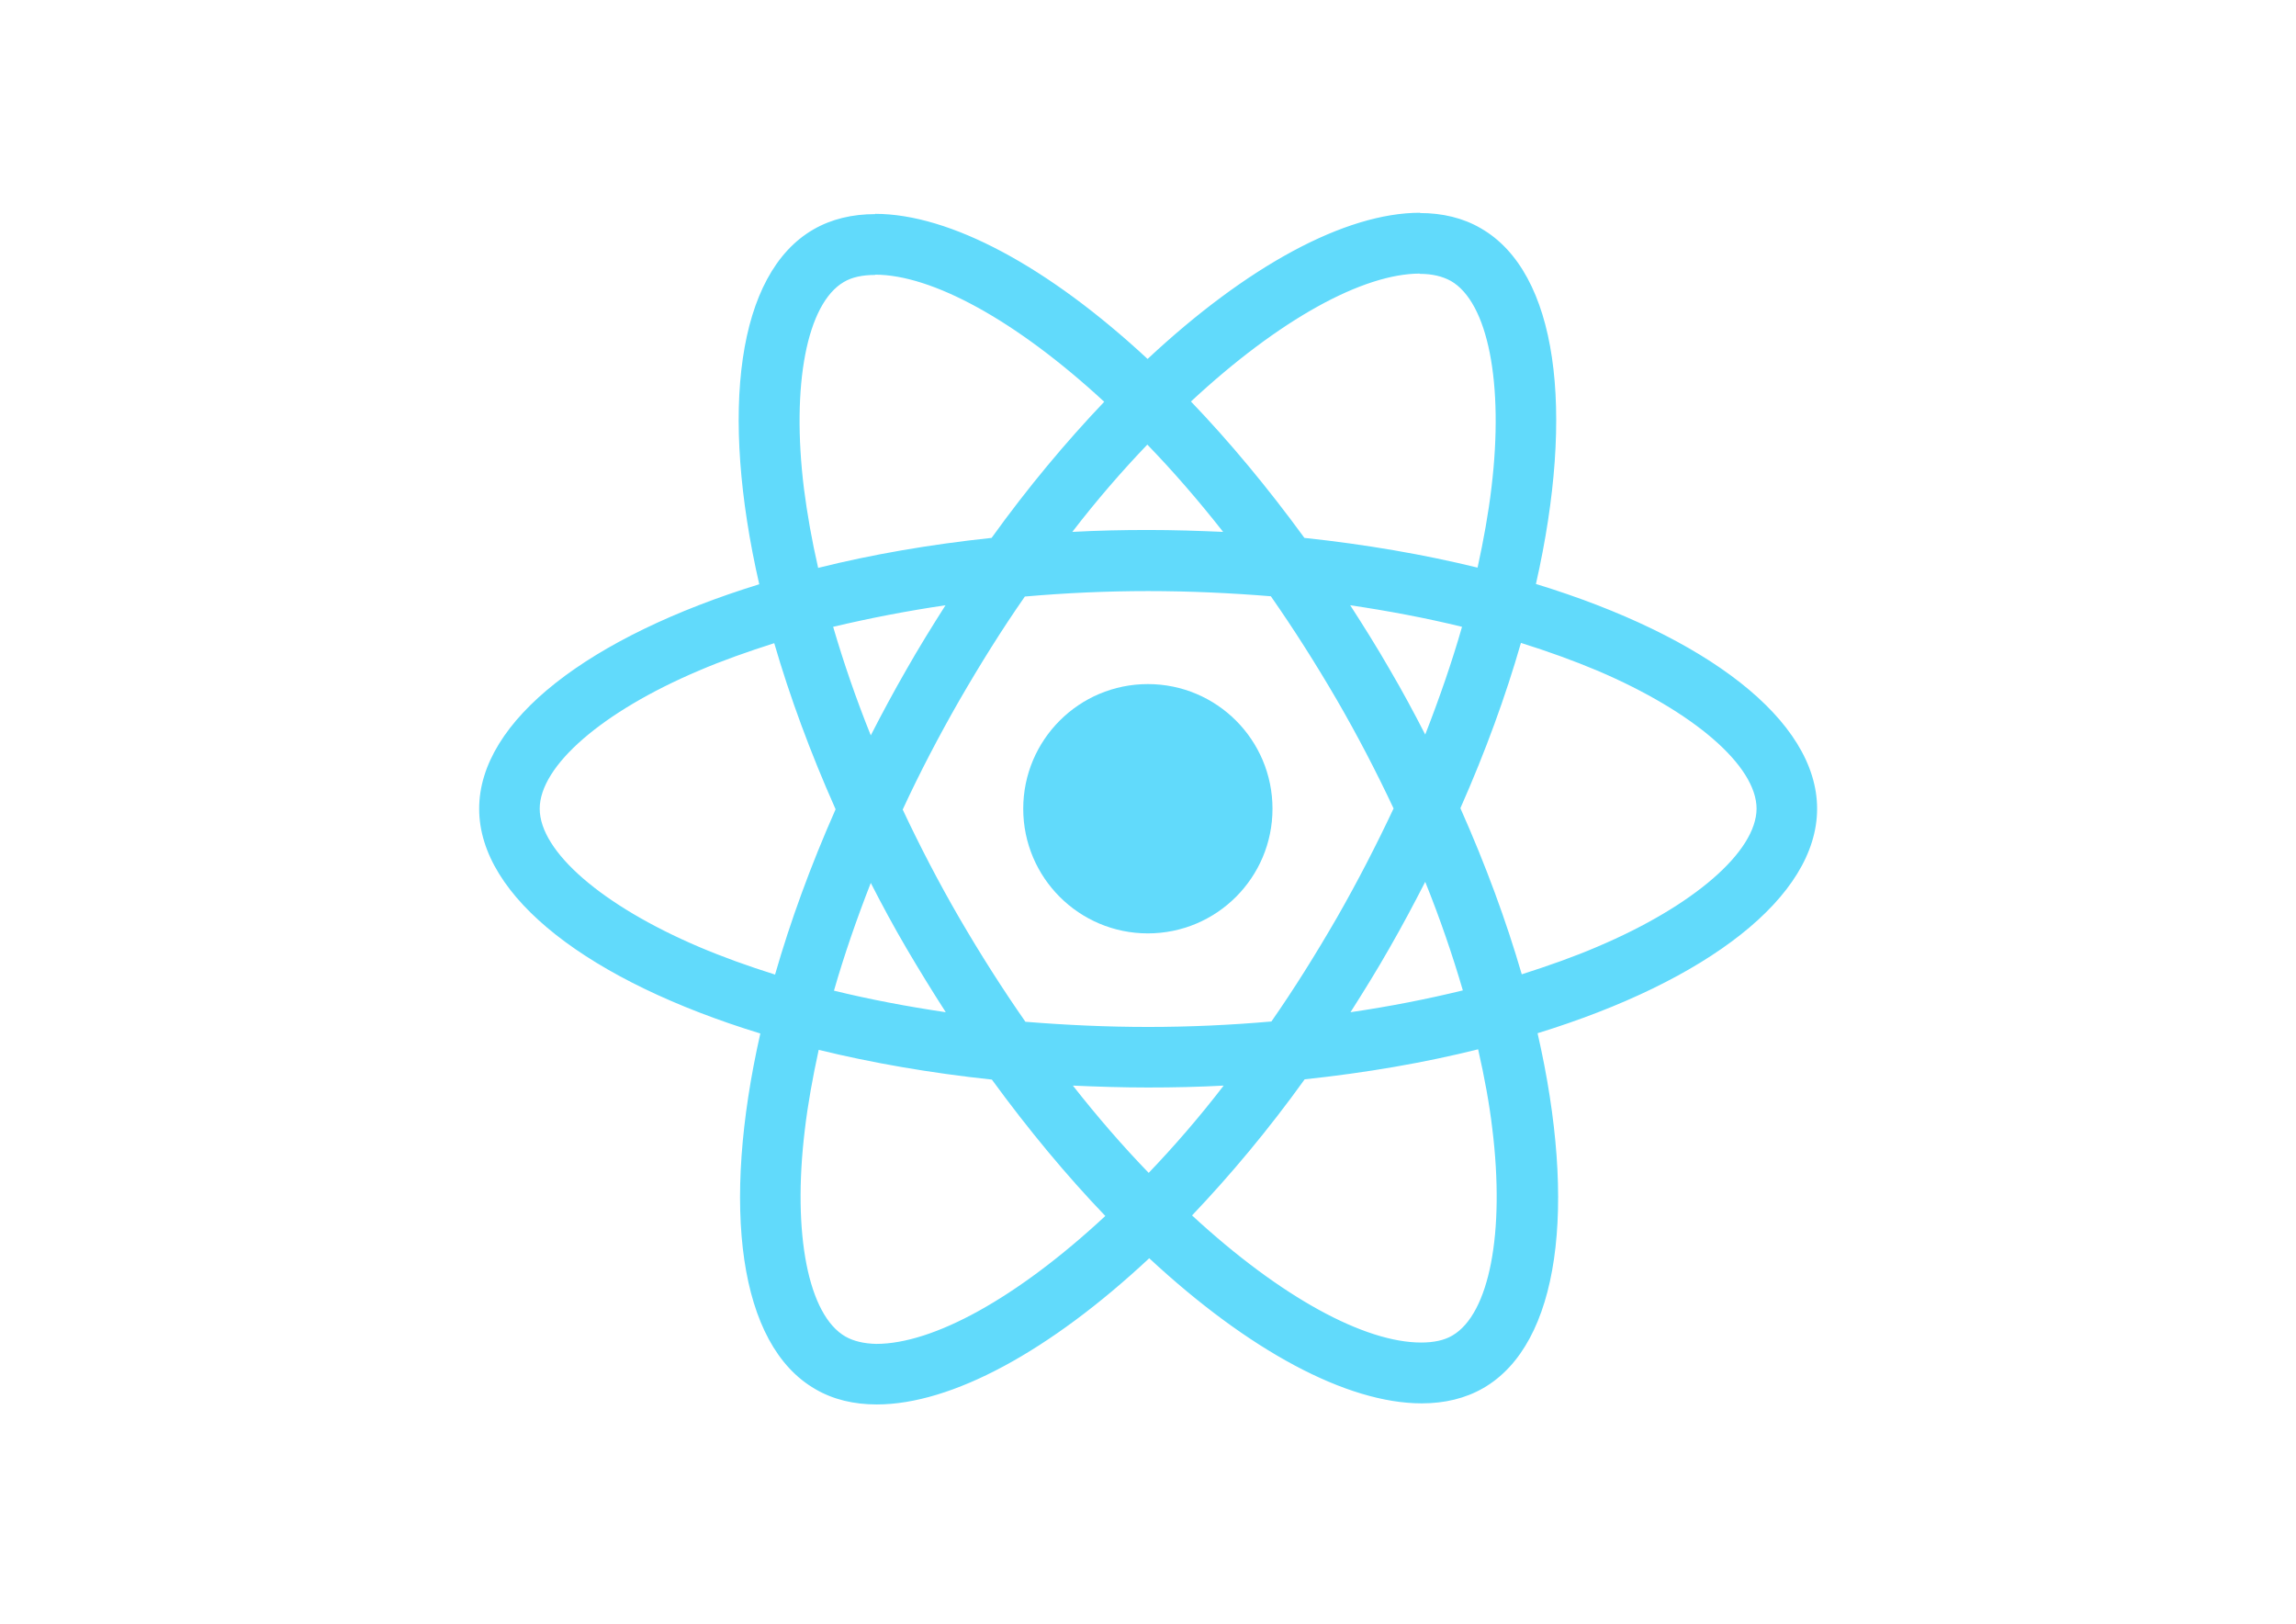
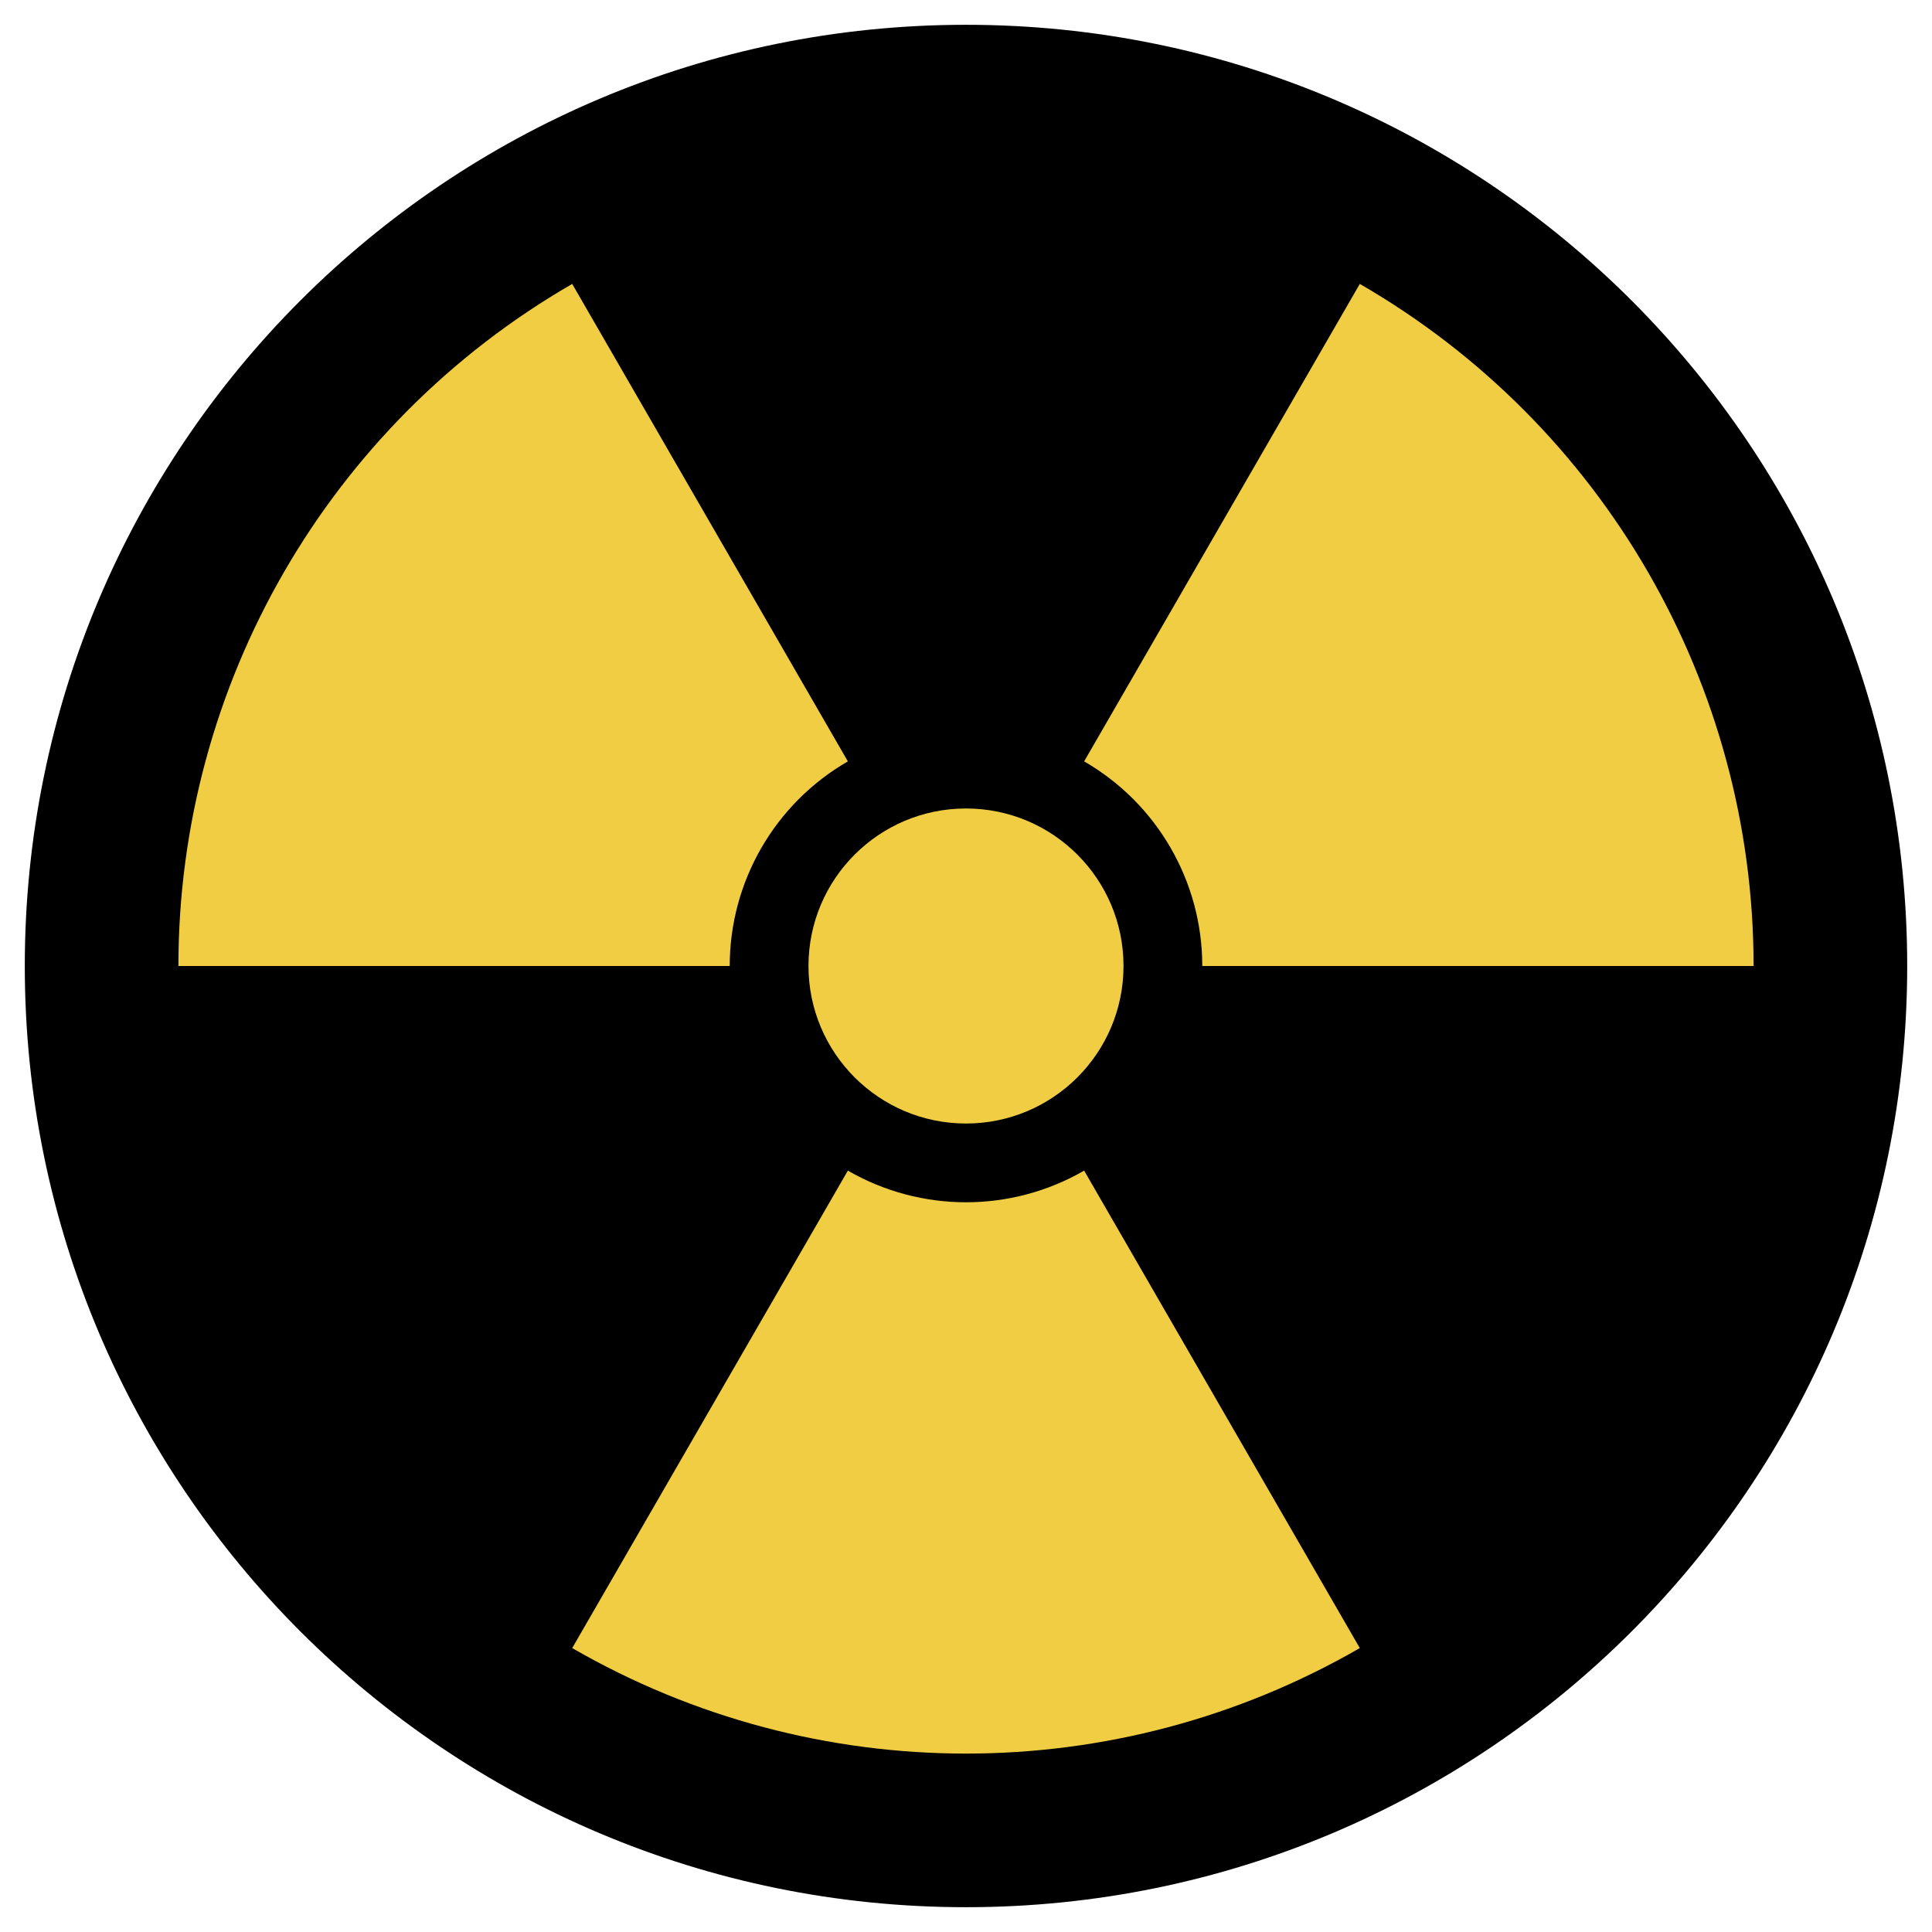
- <svg xmlns="http://www.w3.org/2000/svg" viewBox="0 0 841.9 595.3">
-   <g fill="#61DAFB">
-     <path d="M666.3 296.5c0-32.5-40.7-63.3-103.1-82.4 14.4-63.6 8-114.2-20.2-130.4-6.5-3.8-14.1-5.6-22.4-5.6v22.3c4.6 0 8.3.9 11.4 2.6 13.6 7.8 19.5 37.5 14.9 75.7-1.1 9.4-2.9 19.3-5.1 29.4-19.6-4.8-41-8.5-63.5-10.9-13.5-18.5-27.5-35.3-41.6-50 32.6-30.3 63.2-46.9 84-46.9V78c-27.5 0-63.5 19.6-99.9 53.6-36.4-33.8-72.4-53.2-99.9-53.2v22.3c20.7 0 51.4 16.5 84 46.6-14 14.7-28 31.4-41.3 49.9-22.6 2.4-44 6.1-63.6 11-2.3-10-4-19.7-5.2-29-4.7-38.2 1.1-67.9 14.6-75.8 3-1.8 6.9-2.6 11.5-2.6V78.5c-8.4 0-16 1.8-22.6 5.6-28.1 16.2-34.4 66.7-19.9 130.1-62.2 19.2-102.7 49.9-102.7 82.3 0 32.5 40.7 63.3 103.1 82.4-14.4 63.6-8 114.2 20.2 130.4 6.5 3.8 14.1 5.6 22.5 5.6 27.5 0 63.5-19.6 99.9-53.6 36.4 33.8 72.4 53.2 99.9 53.2 8.4 0 16-1.8 22.6-5.6 28.1-16.2 34.4-66.7 19.9-130.1 62-19.1 102.5-49.9 102.5-82.3zm-130.2-66.7c-3.7 12.9-8.3 26.2-13.5 39.5-4.1-8-8.4-16-13.1-24-4.6-8-9.5-15.8-14.4-23.4 14.2 2.1 27.9 4.7 41 7.9zm-45.8 106.5c-7.8 13.5-15.8 26.3-24.1 38.2-14.9 1.3-30 2-45.2 2-15.1 0-30.2-.7-45-1.9-8.3-11.9-16.4-24.6-24.2-38-7.6-13.1-14.5-26.4-20.8-39.8 6.2-13.4 13.2-26.8 20.7-39.9 7.8-13.5 15.8-26.3 24.1-38.2 14.9-1.3 30-2 45.2-2 15.1 0 30.2.7 45 1.9 8.3 11.9 16.4 24.6 24.2 38 7.6 13.1 14.5 26.4 20.8 39.8-6.3 13.4-13.2 26.8-20.7 39.9zm32.3-13c5.4 13.4 10 26.8 13.8 39.8-13.1 3.2-26.9 5.9-41.2 8 4.9-7.7 9.8-15.6 14.4-23.7 4.6-8 8.9-16.1 13-24.1zM421.2 430c-9.3-9.6-18.6-20.3-27.8-32 9 .4 18.2.7 27.5.7 9.4 0 18.7-.2 27.8-.7-9 11.7-18.3 22.4-27.5 32zm-74.4-58.9c-14.2-2.1-27.9-4.7-41-7.9 3.7-12.9 8.3-26.2 13.5-39.5 4.1 8 8.4 16 13.1 24 4.7 8 9.5 15.8 14.4 23.4zM420.7 163c9.3 9.6 18.6 20.3 27.8 32-9-.4-18.2-.7-27.5-.7-9.4 0-18.7.2-27.8.7 9-11.7 18.3-22.4 27.5-32zm-74 58.9c-4.9 7.7-9.8 15.6-14.4 23.7-4.6 8-8.9 16-13 24-5.4-13.4-10-26.8-13.8-39.8 13.1-3.1 26.9-5.8 41.2-7.9zm-90.5 125.2c-35.4-15.1-58.3-34.9-58.3-50.6 0-15.7 22.9-35.6 58.3-50.6 8.6-3.7 18-7 27.7-10.1 5.7 19.6 13.2 40 22.5 60.9-9.2 20.8-16.6 41.1-22.2 60.6-9.9-3.1-19.3-6.5-28-10.2zM310 490c-13.6-7.8-19.5-37.5-14.9-75.7 1.1-9.4 2.9-19.3 5.1-29.4 19.6 4.8 41 8.5 63.5 10.9 13.5 18.5 27.5 35.3 41.6 50-32.6 30.3-63.2 46.9-84 46.9-4.5-.1-8.3-1-11.3-2.7zm237.2-76.2c4.7 38.2-1.1 67.9-14.6 75.8-3 1.8-6.9 2.6-11.5 2.6-20.7 0-51.4-16.5-84-46.6 14-14.7 28-31.4 41.3-49.9 22.6-2.4 44-6.1 63.6-11 2.3 10.1 4.1 19.8 5.2 29.1zm38.5-66.7c-8.6 3.7-18 7-27.7 10.1-5.7-19.6-13.2-40-22.5-60.9 9.2-20.8 16.6-41.1 22.2-60.6 9.9 3.1 19.3 6.5 28.1 10.2 35.4 15.1 58.3 34.9 58.3 50.6-.1 15.7-23 35.6-58.4 50.6zM320.8 78.4z" />
-     <circle cx="420.9" cy="296.5" r="45.7" />
-     <path d="M520.5 78.1z" />
+ <svg xmlns="http://www.w3.org/2000/svg" xmlns:xlink="http://www.w3.org/1999/xlink" width="600" height="600" viewBox="-300 -300 600 600">
+   <circle r="292.3" />
+   <g style="fill:#f1cd43" transform="scale(0.9783764)">
+     <circle r="50" />
+     <path d="M75,0A75,75 0 0,0 37.5-64.952L125-216.506A250,250 0 0,1 250,0Z" id="bld" />
+     <use xlink:href="#bld" transform="rotate(120)" />
+     <use xlink:href="#bld" transform="rotate(240)" />
  </g>
</svg>
